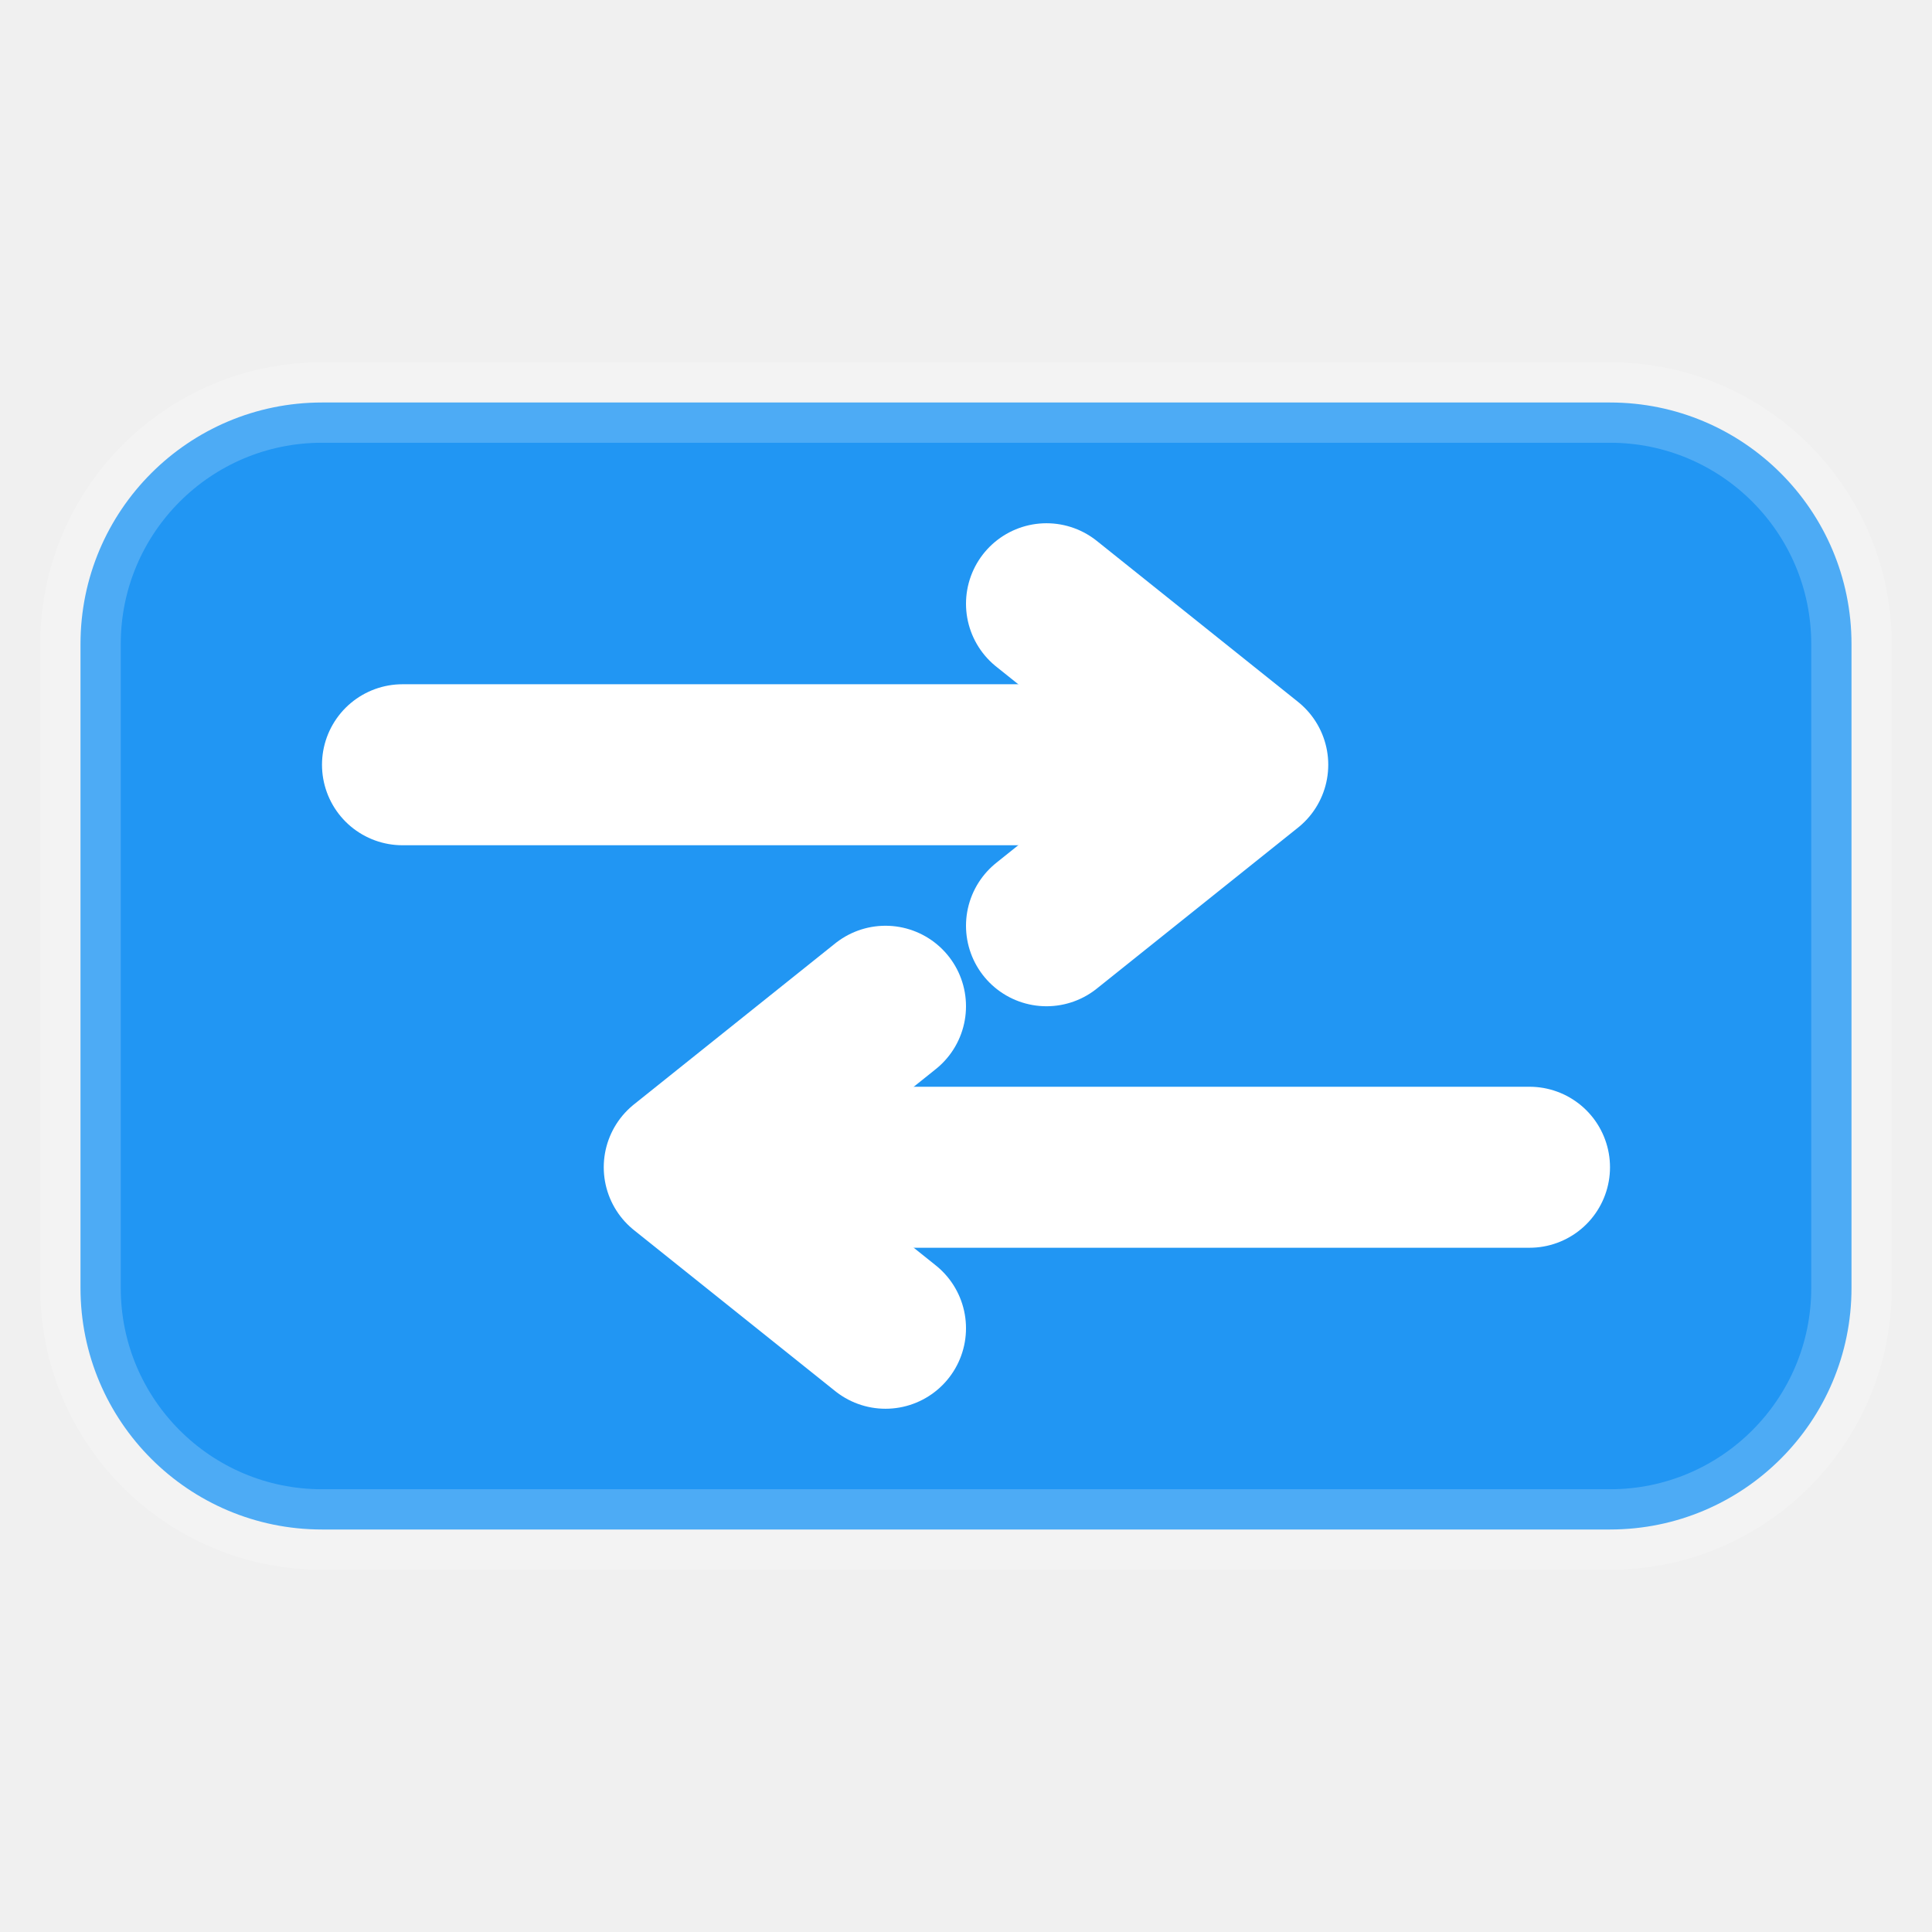
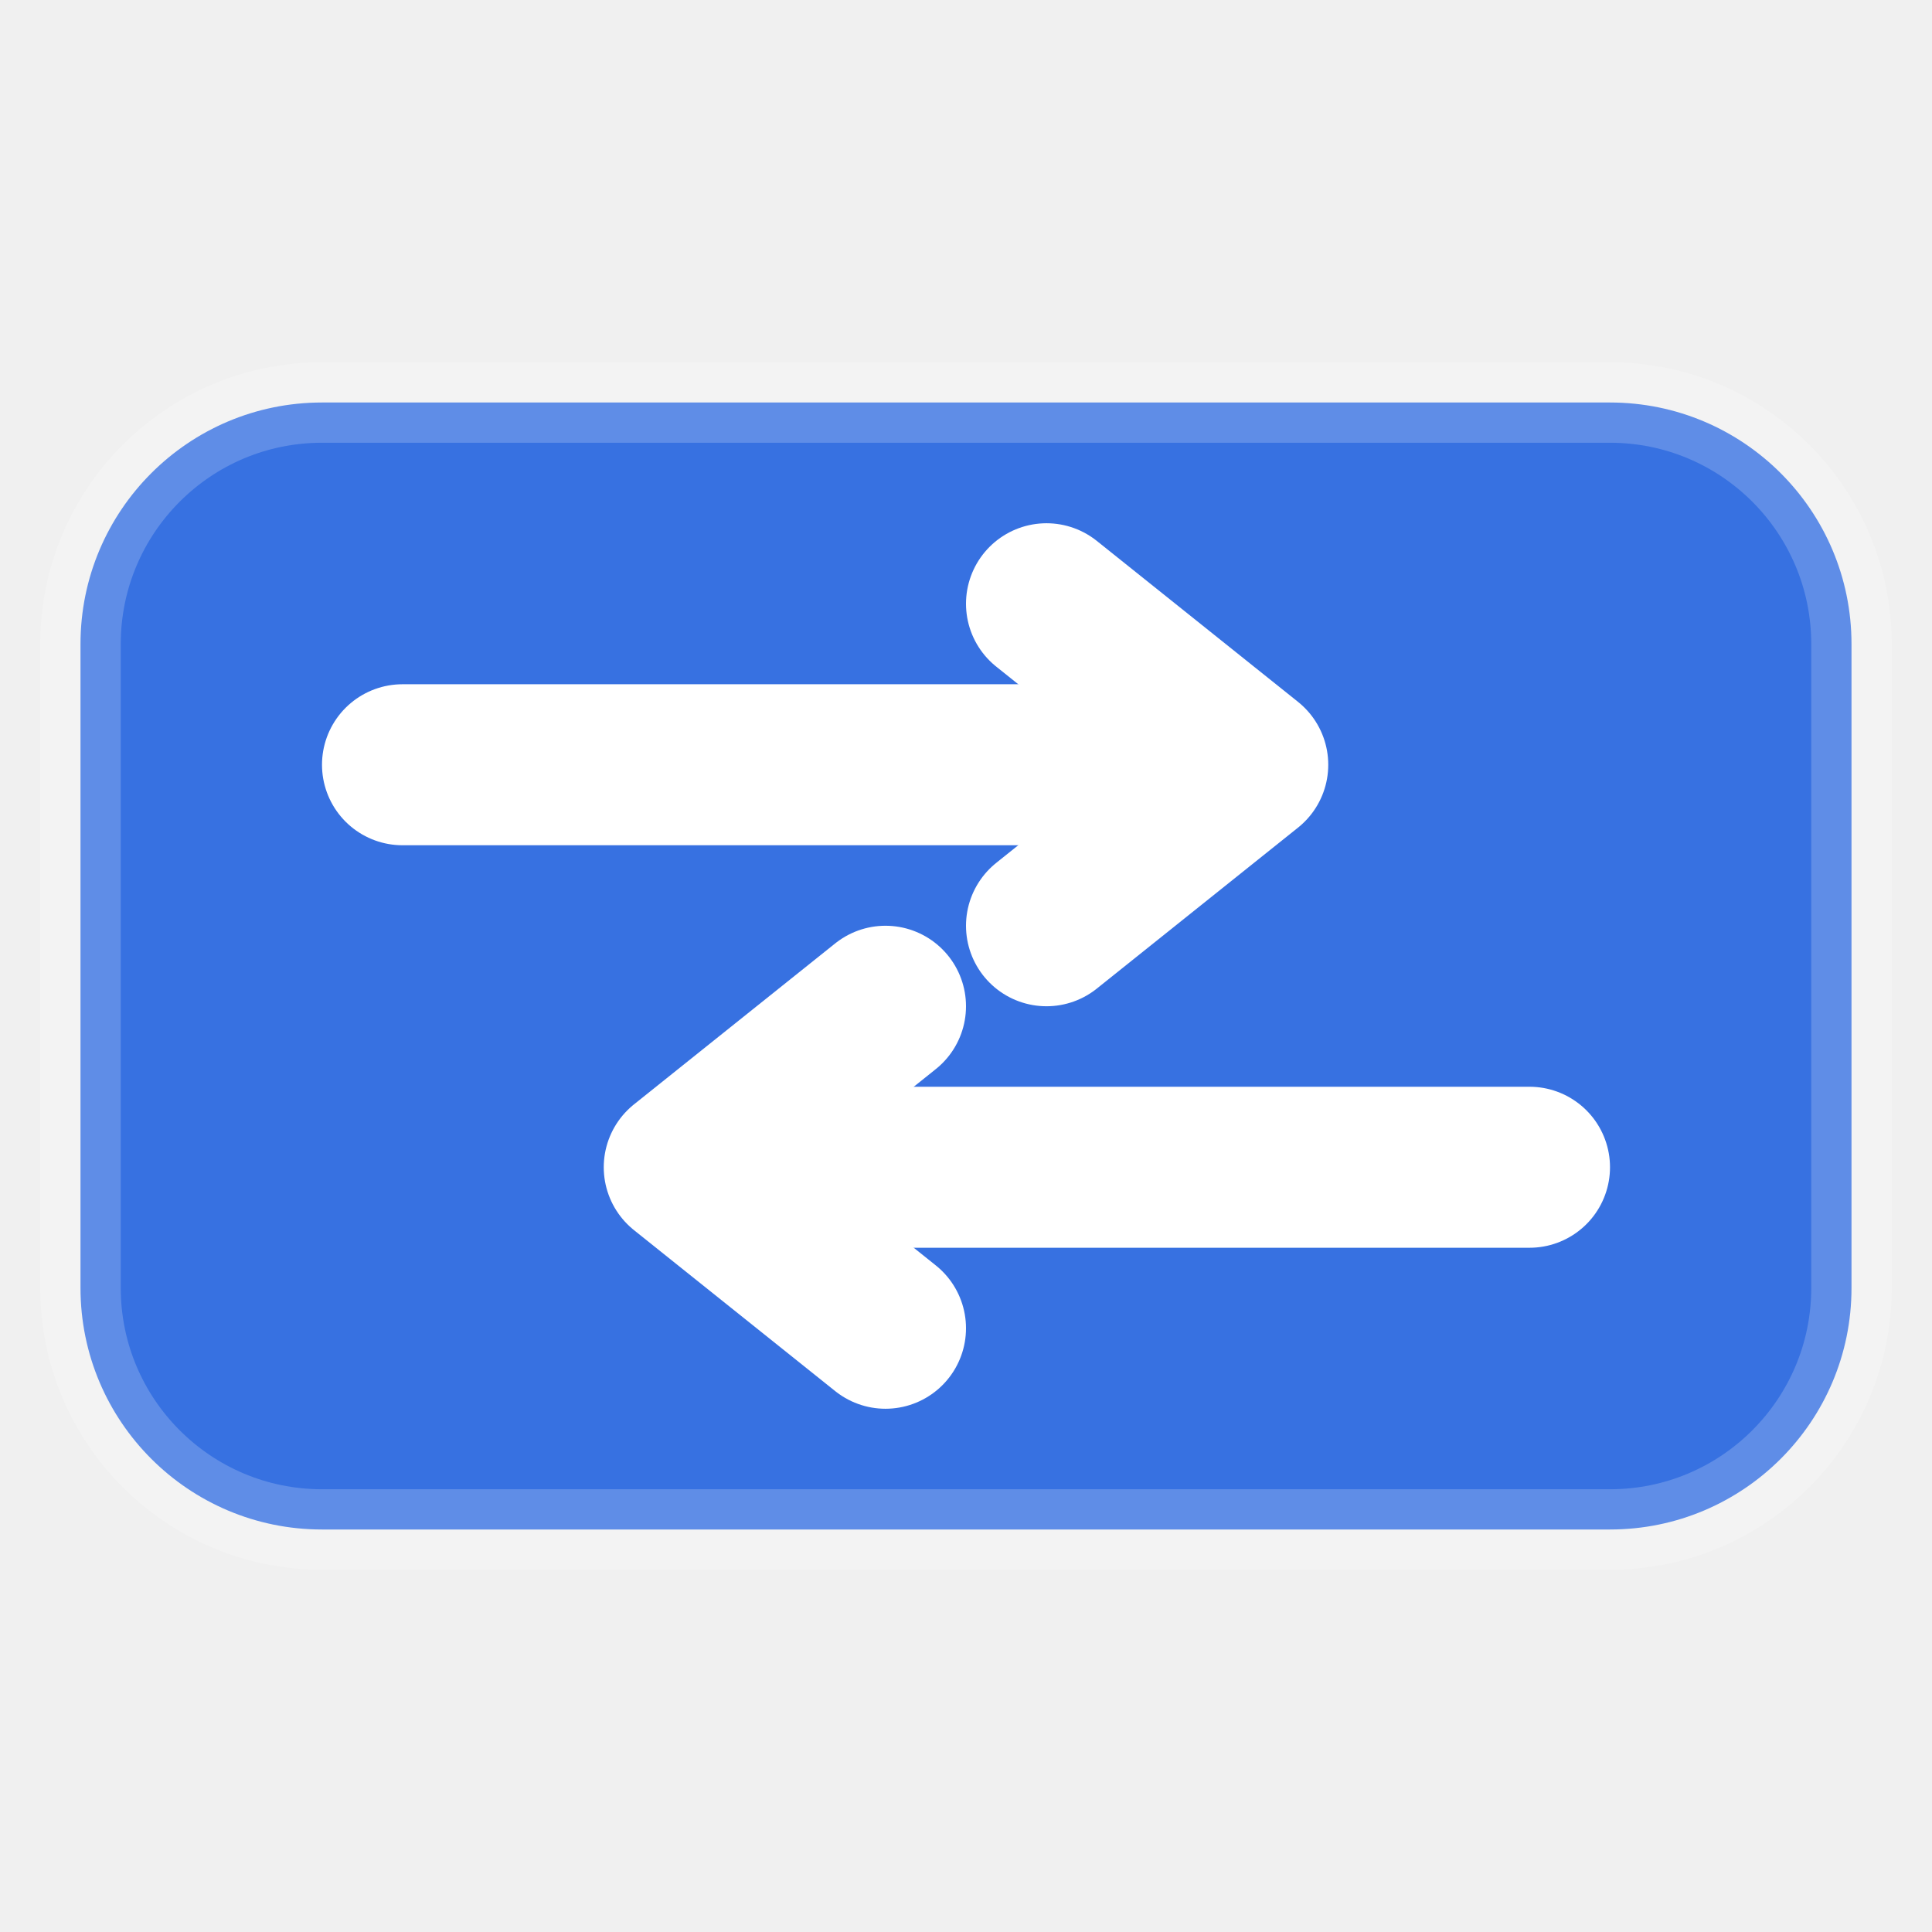
<svg xmlns="http://www.w3.org/2000/svg" width="24" height="24" viewBox="0 0 24 24" fill="none">
-   <rect x="1" y="5" width="22" height="14" rx="3" fill="#2196f3" />
+   <rect x="1" y="5" width="22" height="14" rx="3" fill="#3771e1" />
  <rect x="1" y="5" width="22" height="14" rx="3" stroke="rgba(255,255,255,0.2)" />
  <path d="M5 9.5h10" stroke="#fff" stroke-width="2" stroke-linecap="round" />
  <path d="m13 7.5 2.5 2-2.5 2" stroke="#fff" stroke-width="2" stroke-linecap="round" stroke-linejoin="round" />
  <path d="M19 14.5H9" stroke="#fff" stroke-width="2" stroke-linecap="round" />
  <path d="m11 16.5-2.5-2 2.5-2" stroke="#fff" stroke-width="2" stroke-linecap="round" stroke-linejoin="round" />
</svg>
